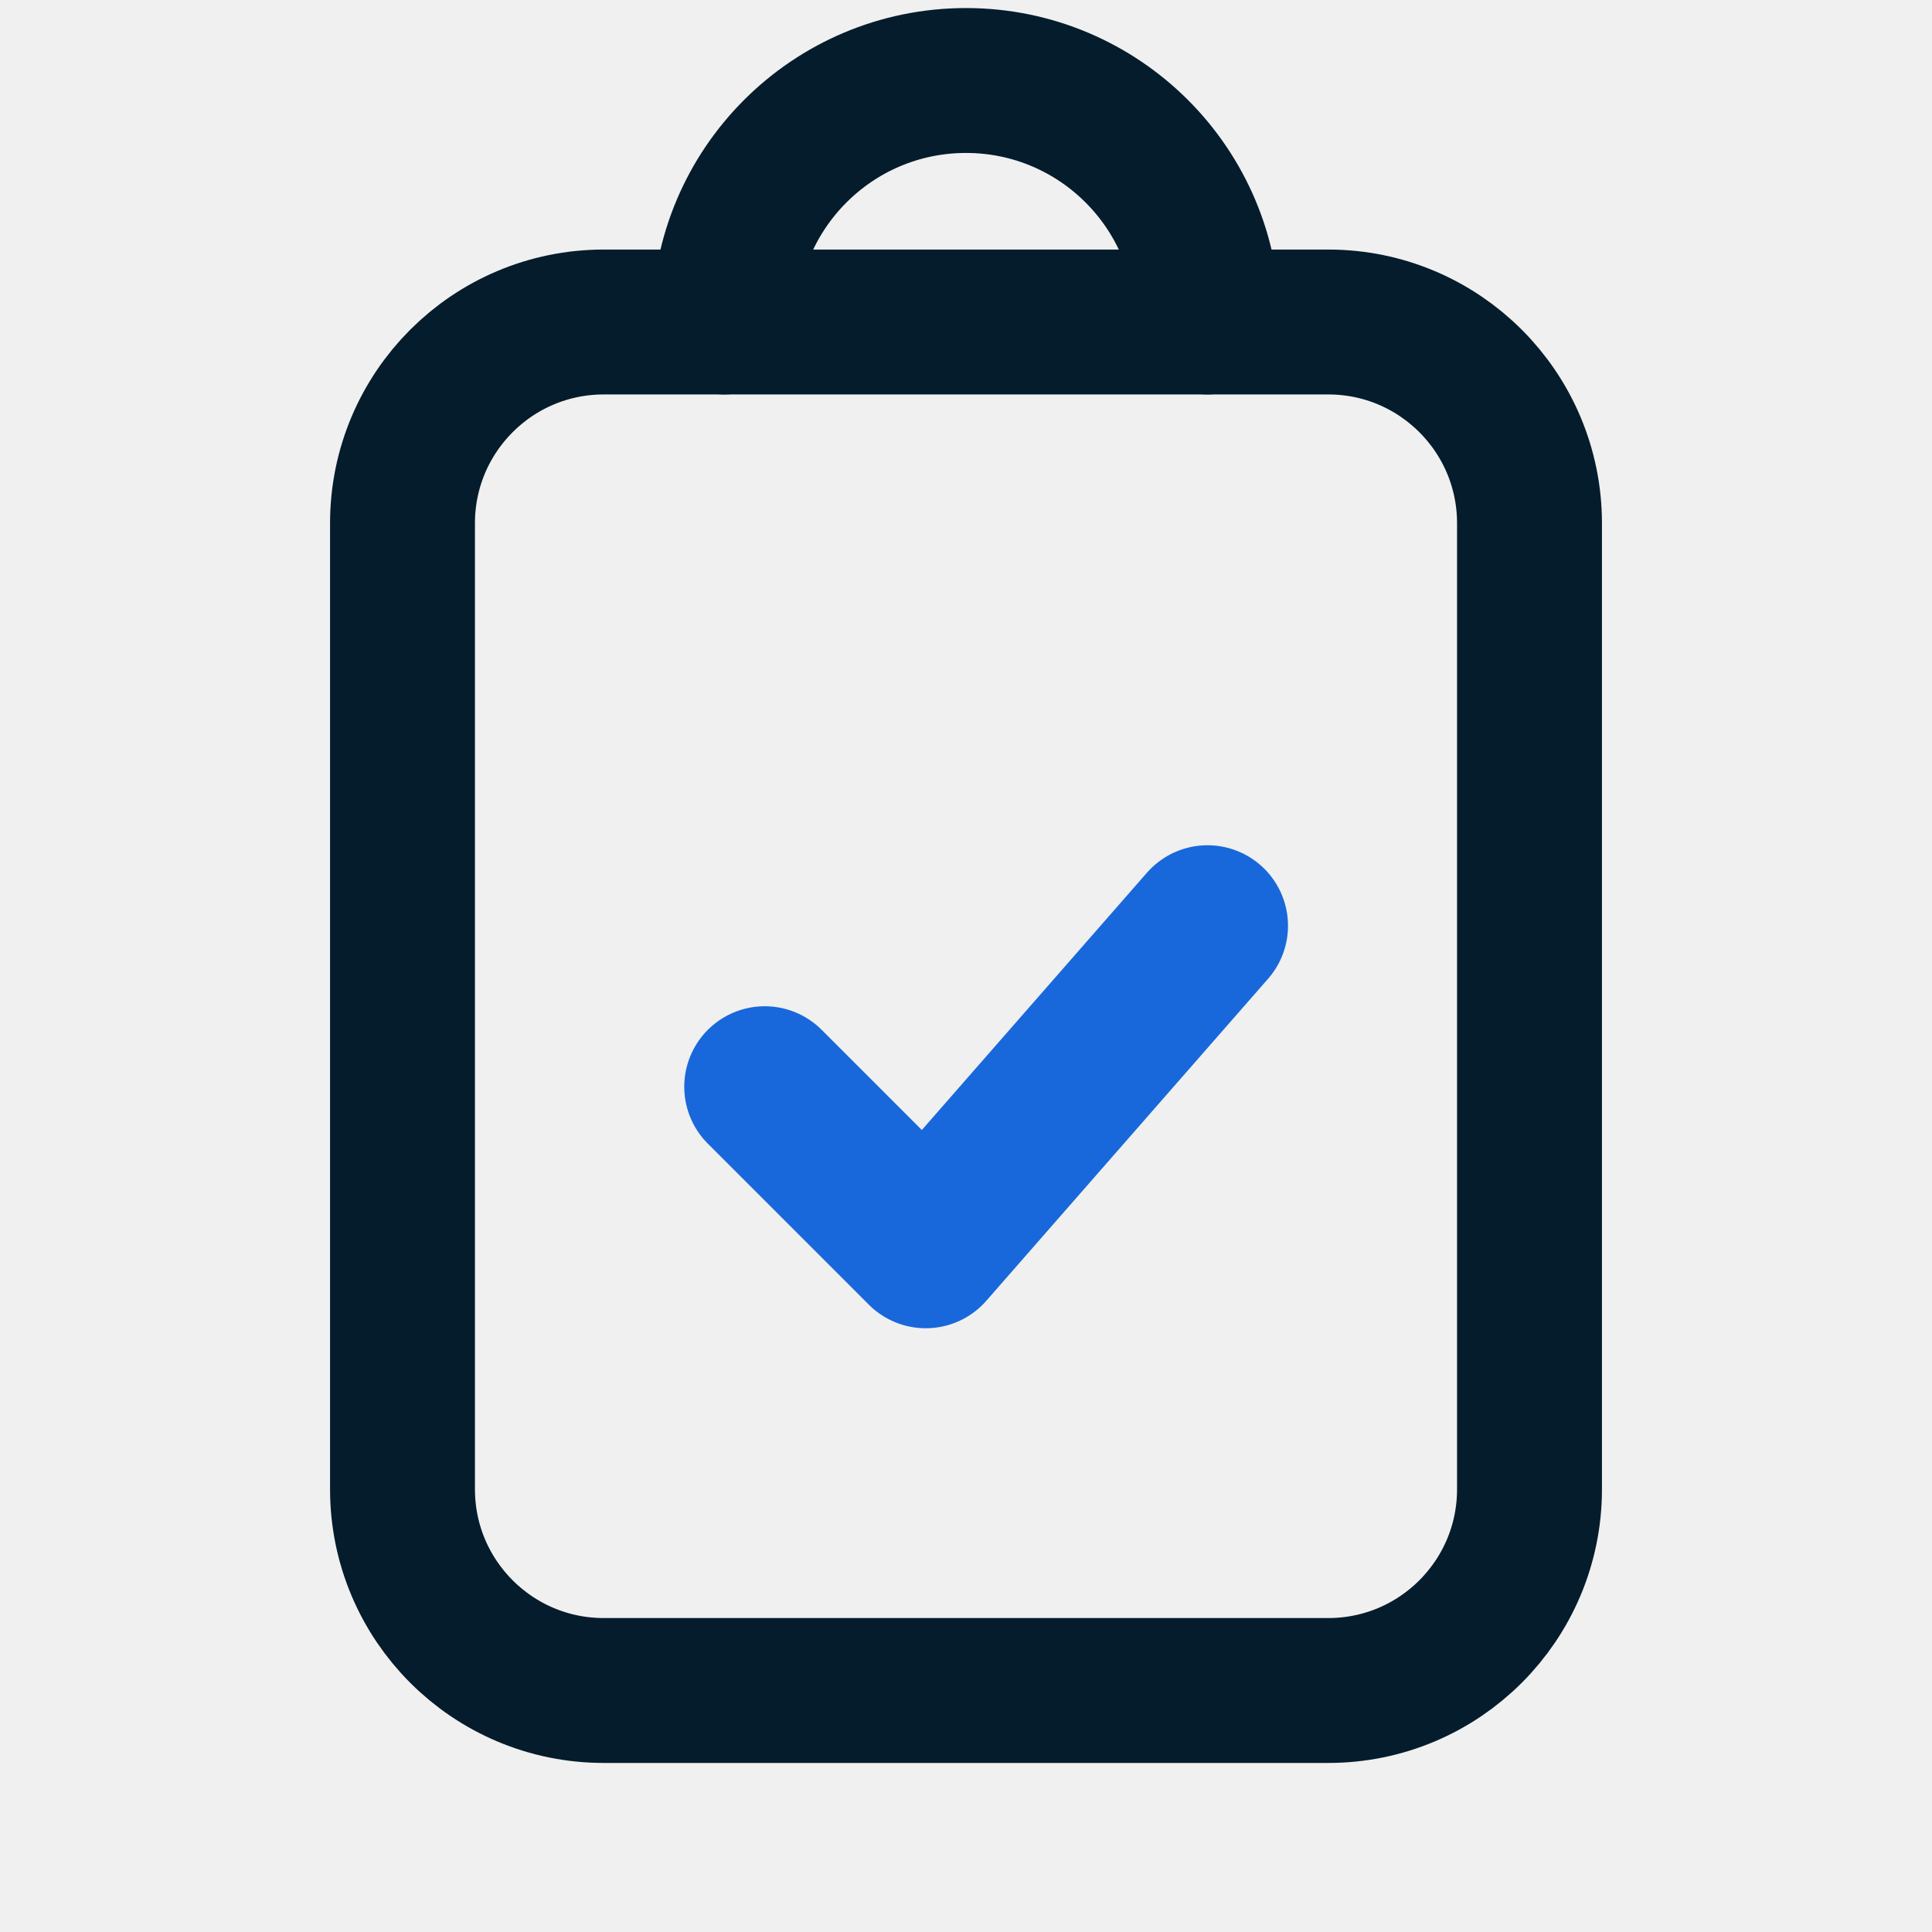
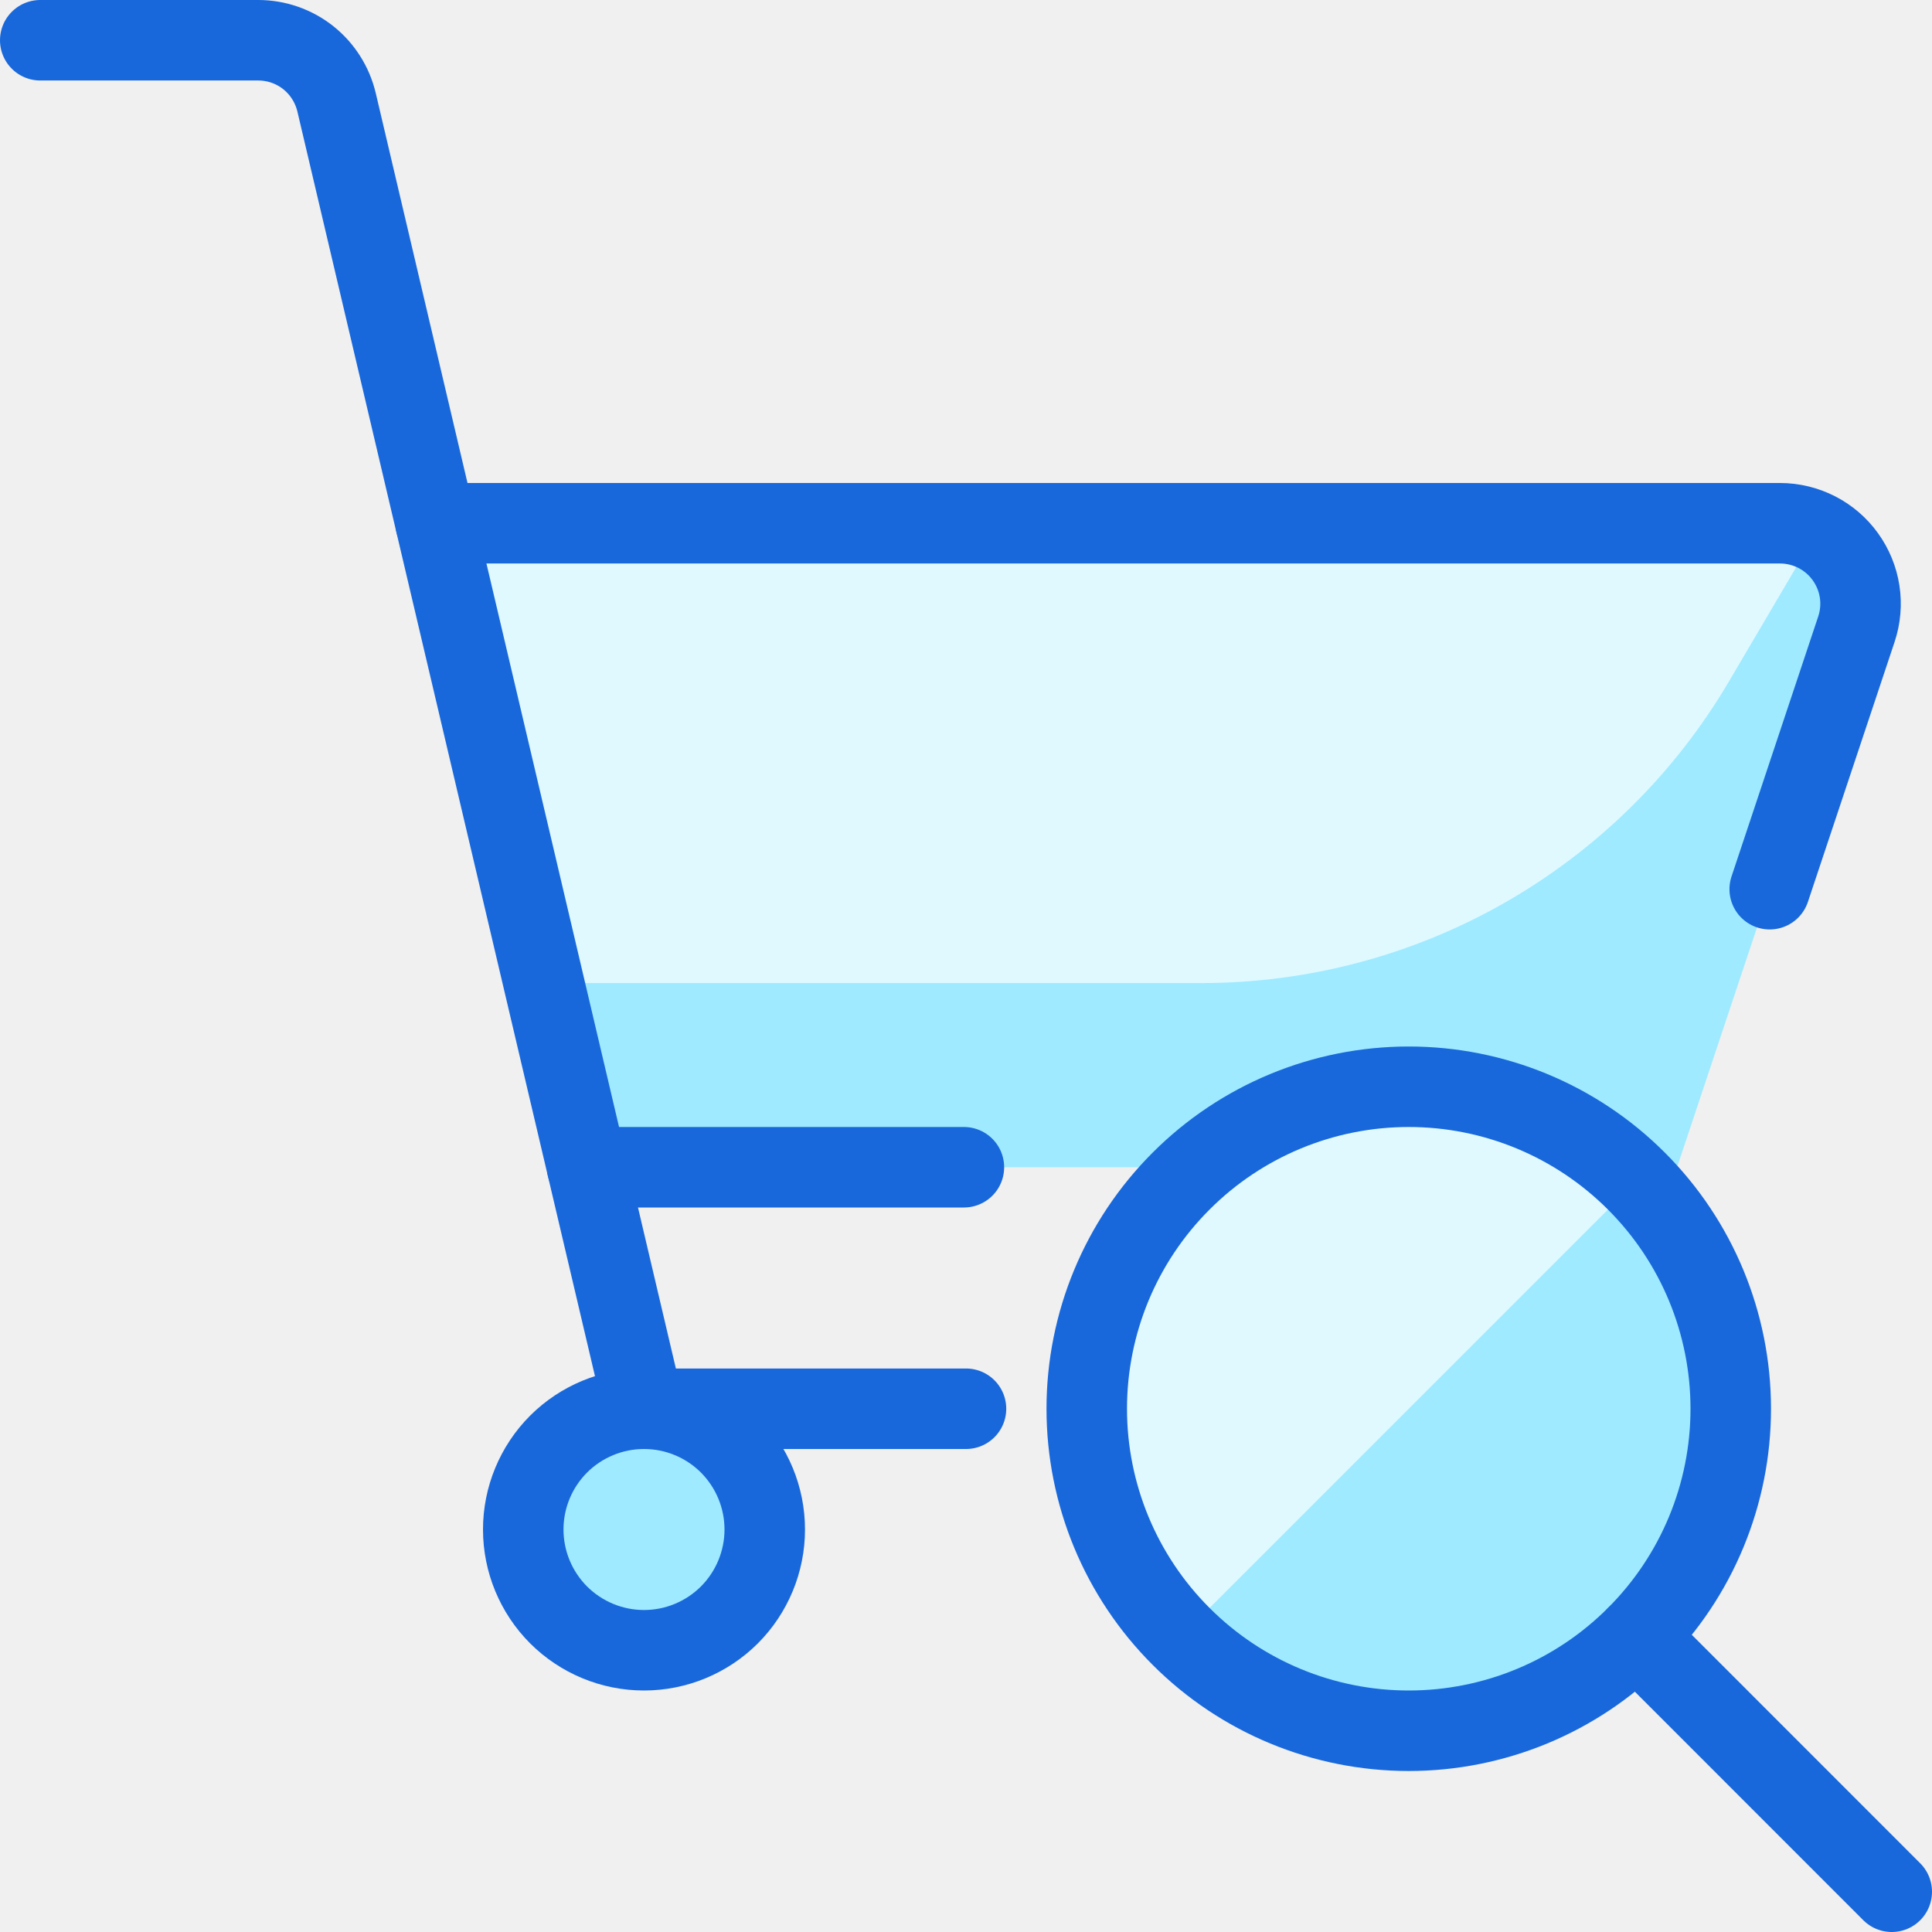
- <svg xmlns="http://www.w3.org/2000/svg" viewBox="0 0 24 24" fill="none" stroke-linecap="round" stroke-linejoin="round">
-   <path d="M9 4a3 3 0 0 1 6 0" stroke="#051C2C" stroke-width="1.8" />
-   <rect x="5" y="4" width="14" height="17" rx="2.5" stroke="#051C2C" stroke-width="1.8" />
-   <path d="M9.5 13.5l2 2 3.5-4" stroke="#1868DB" stroke-width="2" />
+ <svg xmlns="http://www.w3.org/2000/svg" width="24" height="24" viewBox="0 0 24 24" fill="none">
+   <g clip-path="url(#clip0_3303_12620)">
+     <path d="M20.833 14.5H7.293L5.412 6.5H22.112C22.27 6.5 22.427 6.538 22.568 6.61C22.709 6.682 22.831 6.787 22.923 6.915C23.016 7.044 23.077 7.192 23.101 7.349C23.125 7.506 23.111 7.666 23.061 7.816L20.833 14.5Z" fill="#DFF9FF" />
+     <path d="M22.569 6.611L21.476 8.468C20.805 9.608 19.847 10.553 18.699 11.21C17.55 11.867 16.25 12.212 14.927 12.212H6.755L7.293 14.5H20.833L23.061 7.816C23.111 7.666 23.124 7.506 23.1 7.349C23.076 7.193 23.016 7.044 22.923 6.916C22.831 6.787 22.71 6.683 22.569 6.611Z" fill="#9FEAFF" />
+     <path d="M6.5 19C6.5 19.398 6.658 19.779 6.939 20.061C7.221 20.342 7.602 20.5 8 20.5C8.398 20.5 8.779 20.342 9.061 20.061C9.342 19.779 9.5 19.398 9.5 19C9.5 18.602 9.342 18.221 9.061 17.939C8.779 17.658 8.398 17.5 8 17.5C7.602 17.5 7.221 17.658 6.939 17.939C6.658 18.221 6.5 18.602 6.5 19Z" fill="#9FEAFF" stroke="#1868DB" stroke-linecap="round" stroke-linejoin="round" />
+     <path d="M0.5 0.5H3.208C3.433 0.5 3.652 0.576 3.829 0.716C4.005 0.856 4.129 1.052 4.181 1.271L8 17.5H12" stroke="#1868DB" stroke-linecap="round" stroke-linejoin="round" />
+     <path d="M21.984 11.046L23.061 7.816C23.111 7.666 23.125 7.506 23.101 7.349C23.077 7.192 23.016 7.044 22.923 6.915C22.831 6.787 22.709 6.682 22.568 6.61C22.427 6.538 22.27 6.5 22.112 6.5H5.412" stroke="#1868DB" stroke-linecap="round" stroke-linejoin="round" />
+     <path d="M7.294 14.5H11.974" stroke="#1868DB" stroke-linecap="round" stroke-linejoin="round" />
+     <path d="M13.5 17.5C13.5 18.561 13.921 19.578 14.672 20.328C15.422 21.079 16.439 21.5 17.5 21.5C18.561 21.5 19.578 21.079 20.328 20.328C21.079 19.578 21.5 18.561 21.5 17.5C21.5 16.439 21.079 15.422 20.328 14.672C19.578 13.921 18.561 13.5 17.5 13.5C16.439 13.5 15.422 13.921 14.672 14.672C13.921 15.422 13.5 16.439 13.5 17.5Z" fill="#9FEAFF" />
+     <path d="M20.329 20.328L23.5 23.5" stroke="#1868DB" stroke-linecap="round" stroke-linejoin="round" />
+     <path d="M14.672 20.328C14.301 19.956 14.006 19.516 13.805 19.03C13.604 18.545 13.5 18.025 13.5 17.5C13.5 16.439 13.922 15.421 14.672 14.671C15.422 13.921 16.44 13.499 17.5 13.499C18.026 13.499 18.546 13.603 19.031 13.804C19.517 14.005 19.958 14.3 20.329 14.671L14.672 20.328Z" fill="#DFF9FF" />
+     <path d="M13.5 17.5C13.5 18.561 13.921 19.578 14.672 20.328C15.422 21.079 16.439 21.5 17.5 21.5C18.561 21.5 19.578 21.079 20.328 20.328C21.079 19.578 21.5 18.561 21.5 17.5C21.5 16.439 21.079 15.422 20.328 14.672C19.578 13.921 18.561 13.5 17.5 13.5C16.439 13.5 15.422 13.921 14.672 14.672C13.921 15.422 13.5 16.439 13.5 17.5Z" stroke="#1868DB" stroke-linecap="round" stroke-linejoin="round" />
+   </g>
+   <defs>
+     <clipPath id="clip0_3303_12620">
+       <rect width="24" height="24" fill="white" />
+     </clipPath>
+   </defs>
</svg>
